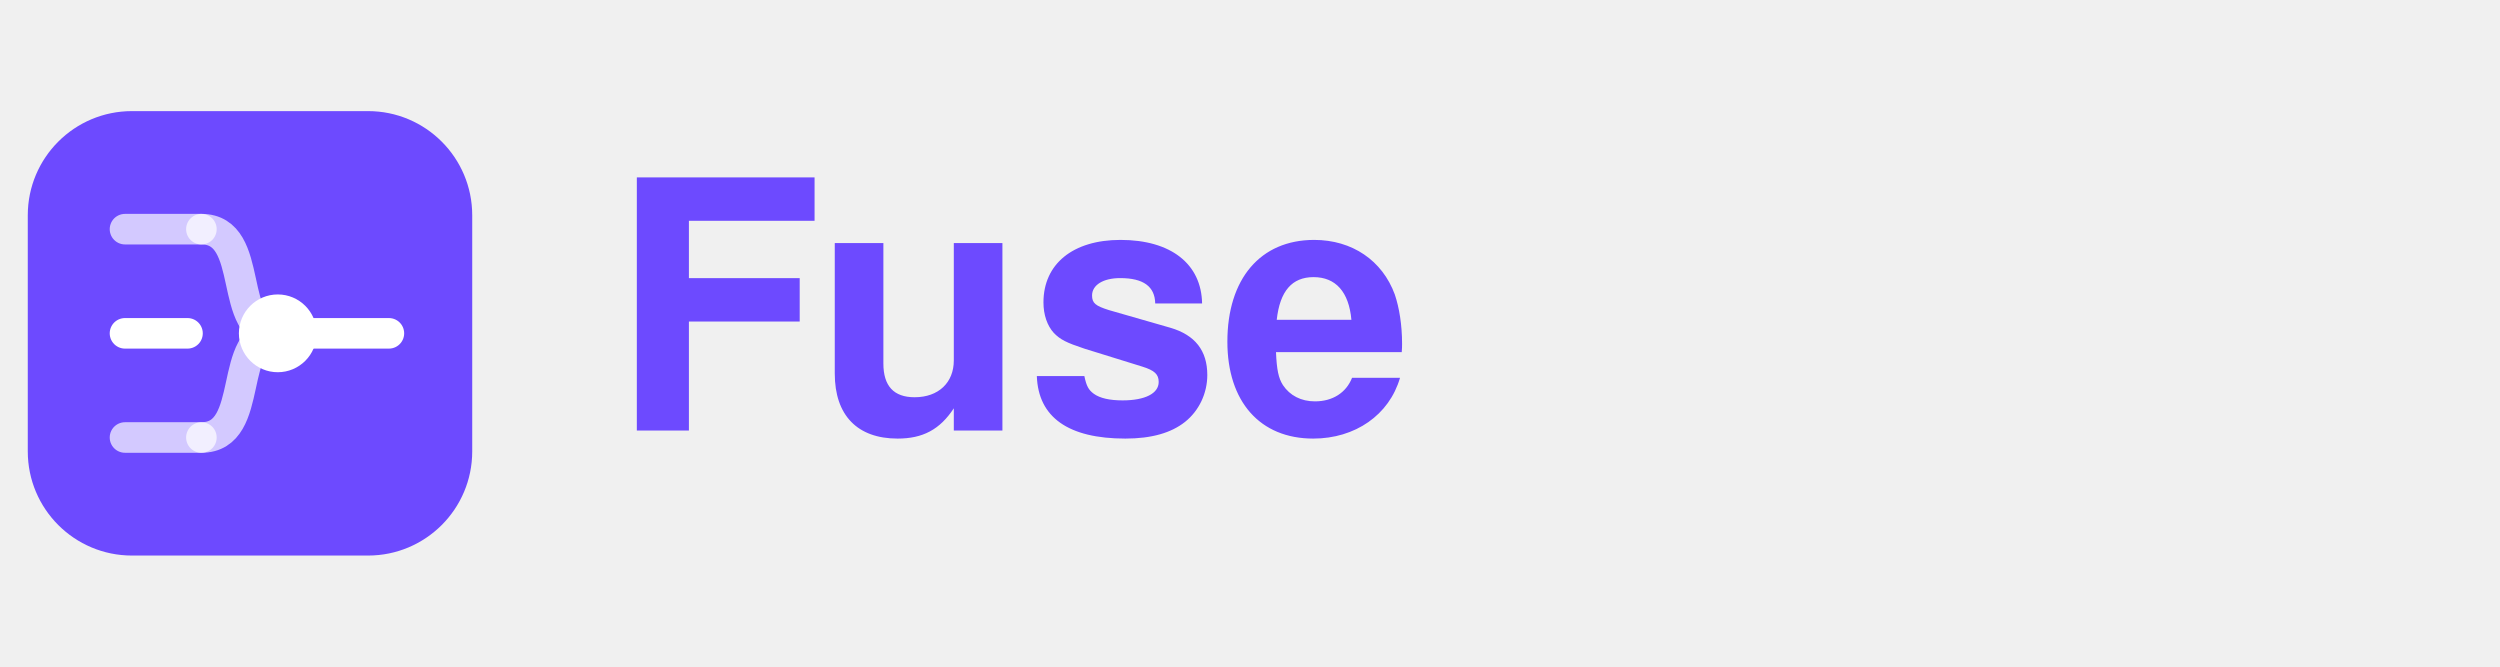
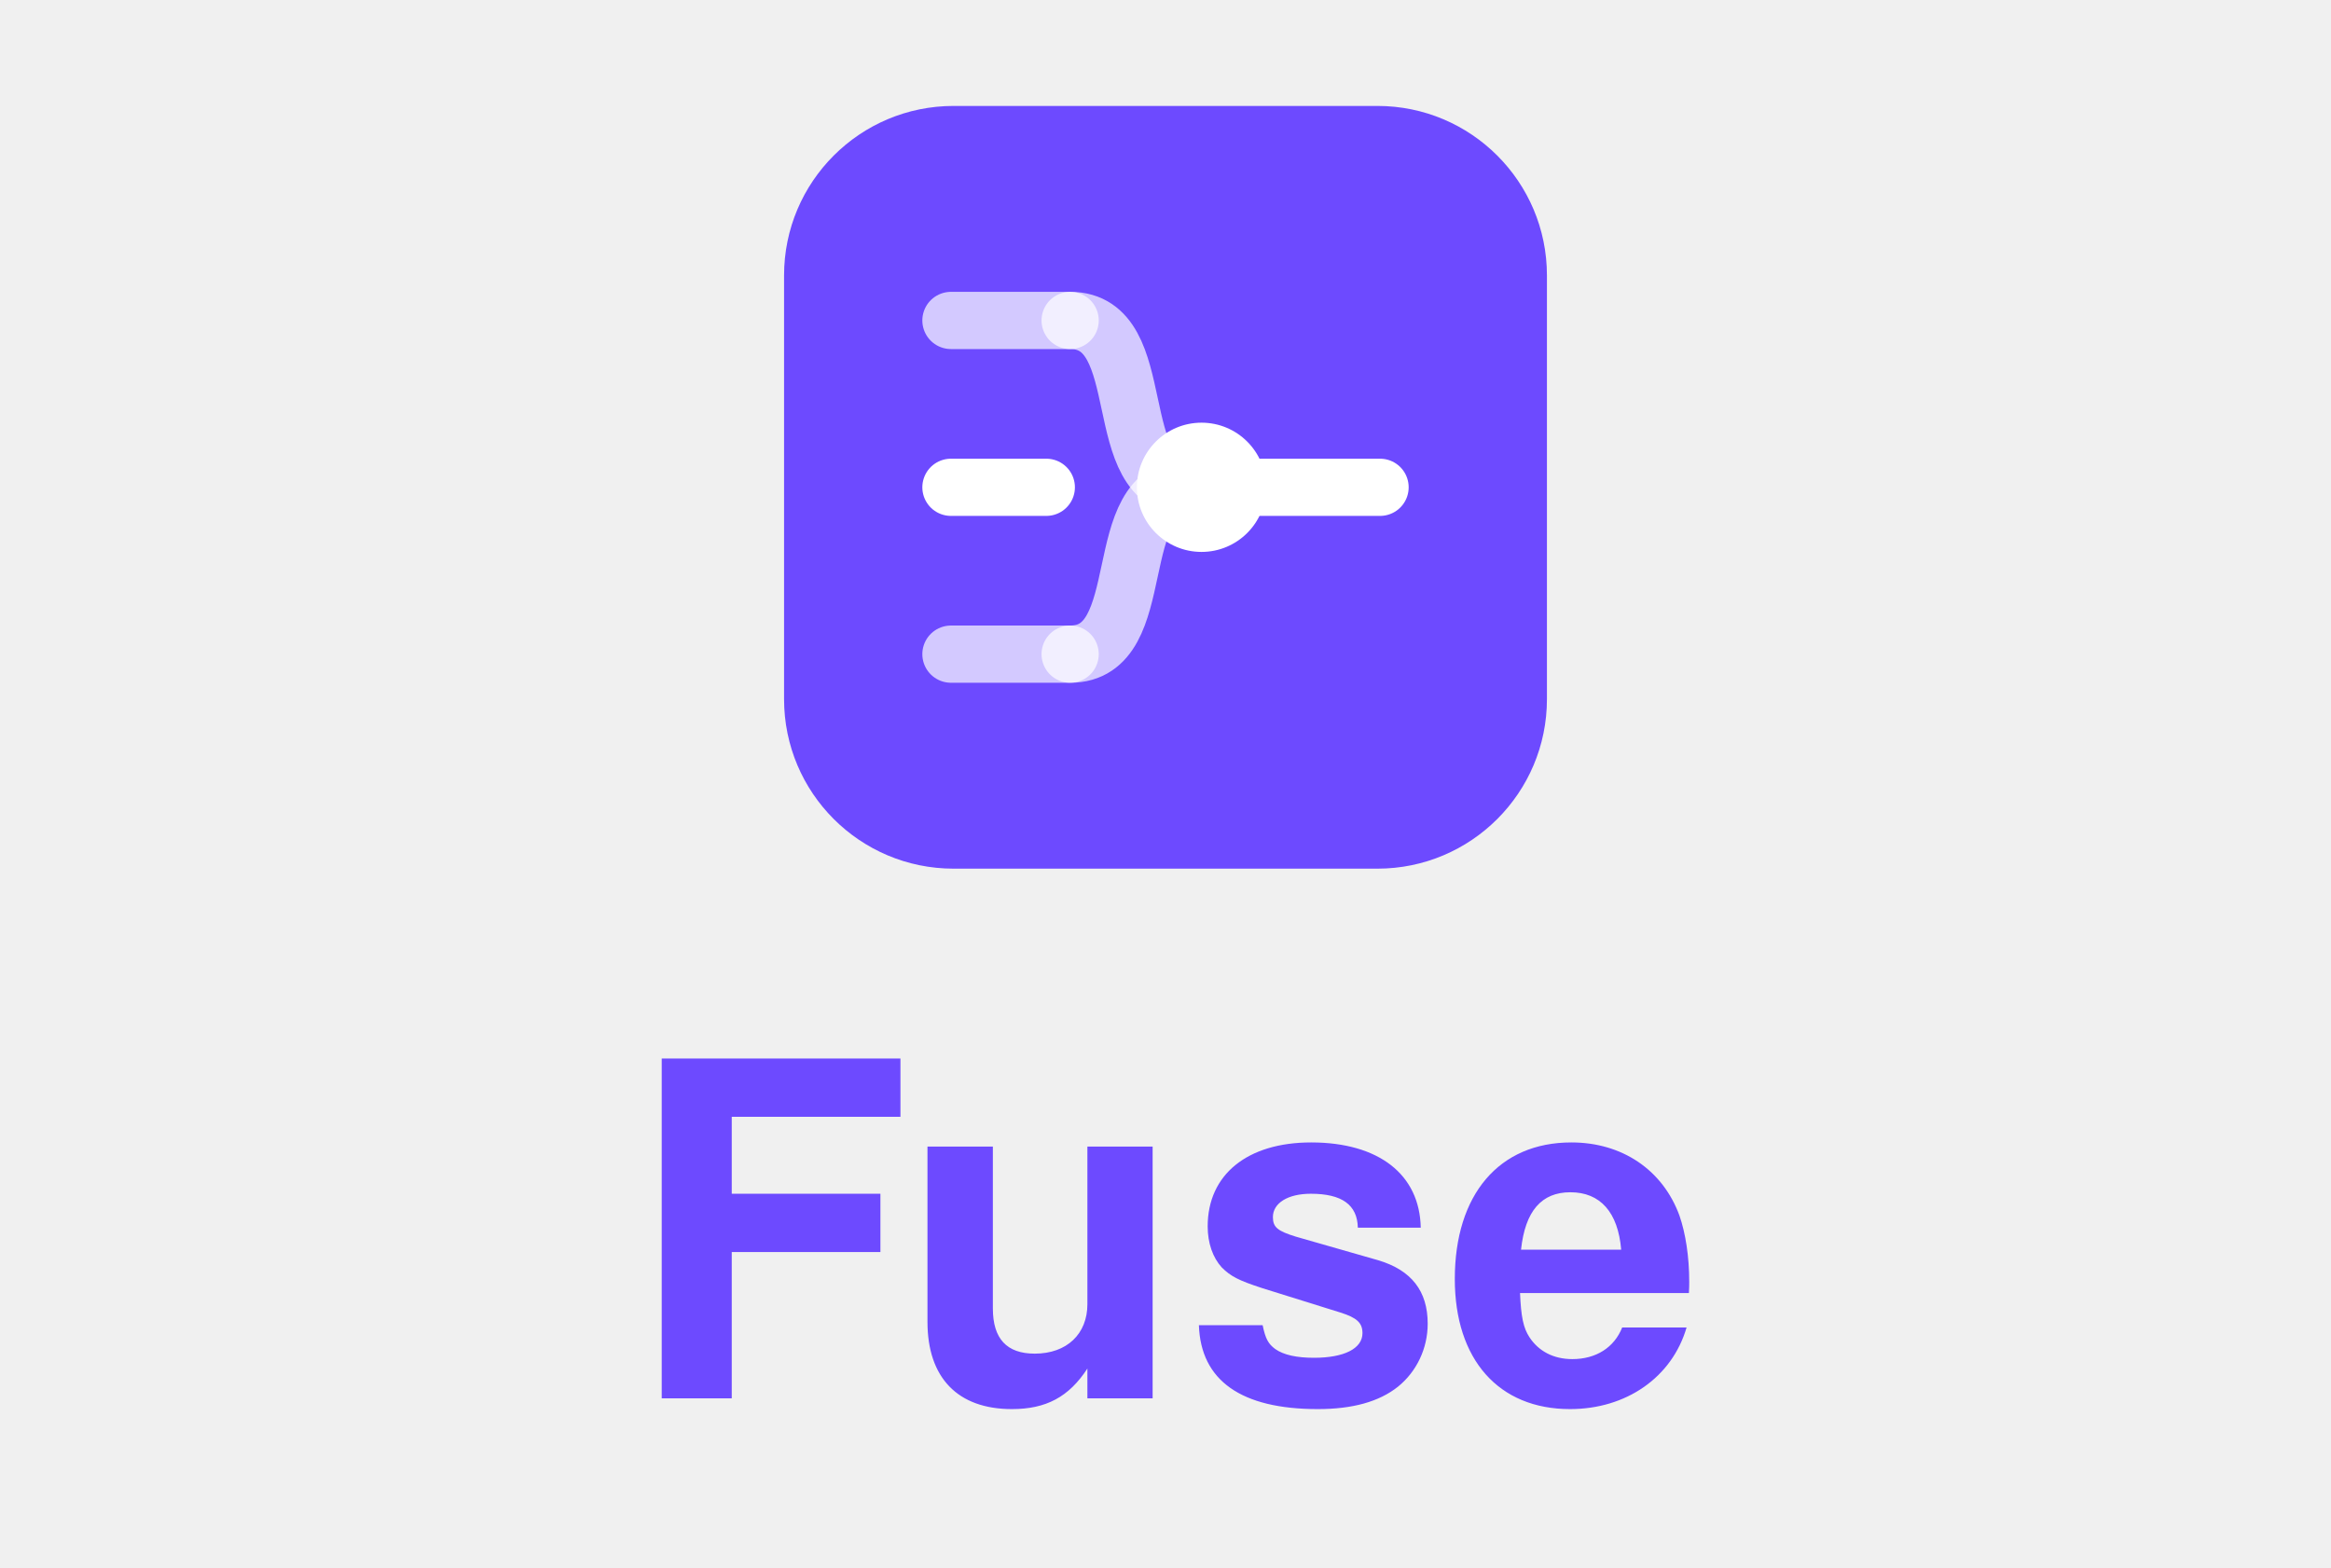
- <svg xmlns="http://www.w3.org/2000/svg" width="360" height="96" viewBox="0 0 360 96" fill="none" role="img" aria-label="Fuse">
-   <rect x="4" y="16" width="64" height="64" rx="15" fill="#6d4aff" />
-   <g fill="none" stroke="#ffffff" stroke-width="4.4" stroke-linecap="round" stroke-linejoin="round">
-     <path d="M18 33h11" opacity="0.7" />
-     <path d="M18 48h9" />
-     <path d="M18 63h11" opacity="0.7" />
-     <path d="M29 33c8 0 3.5 15 11 15" opacity="0.7" />
-     <path d="M29 63c8 0 3.5-15 11-15" opacity="0.7" />
-     <path d="M44 48h12" />
+ <svg xmlns="http://www.w3.org/2000/svg" width="220" height="148" viewBox="0 0 220 148" fill="none" role="img" aria-label="Fuse">
+   <g transform="translate(74,10)">
+     <rect width="72" height="72" rx="16" fill="#6d4aff" />
+     <g transform="scale(2.25)" fill="none" stroke="#ffffff" stroke-width="2.4" stroke-linecap="round" stroke-linejoin="round">
+       <path d="M7 9h5" opacity="0.7" />
+       <path d="M7 16h4" />
+       <path d="M7 23h5" opacity="0.7" />
+       <path d="M12 9c3.5 0 1.5 7 5 7" opacity="0.7" />
+       <path d="M12 23c3.5 0 1.5-7 5-7" opacity="0.7" />
+       <path d="M19 16h6" />
+     </g>
+     <circle cx="39.4" cy="36" r="6.1" fill="#ffffff" />
  </g>
-   <circle cx="40" cy="48" r="5.6" fill="#ffffff" />
-   <text x="88" y="62" font-family="Segoe UI, Helvetica, Arial, sans-serif" font-size="50" font-weight="700" fill="#6d4aff">Fuse</text>
+   <text x="110" y="132" text-anchor="middle" font-family="Segoe UI, Helvetica, Arial, sans-serif" font-size="44" font-weight="700" fill="#6d4aff">Fuse</text>
</svg>
